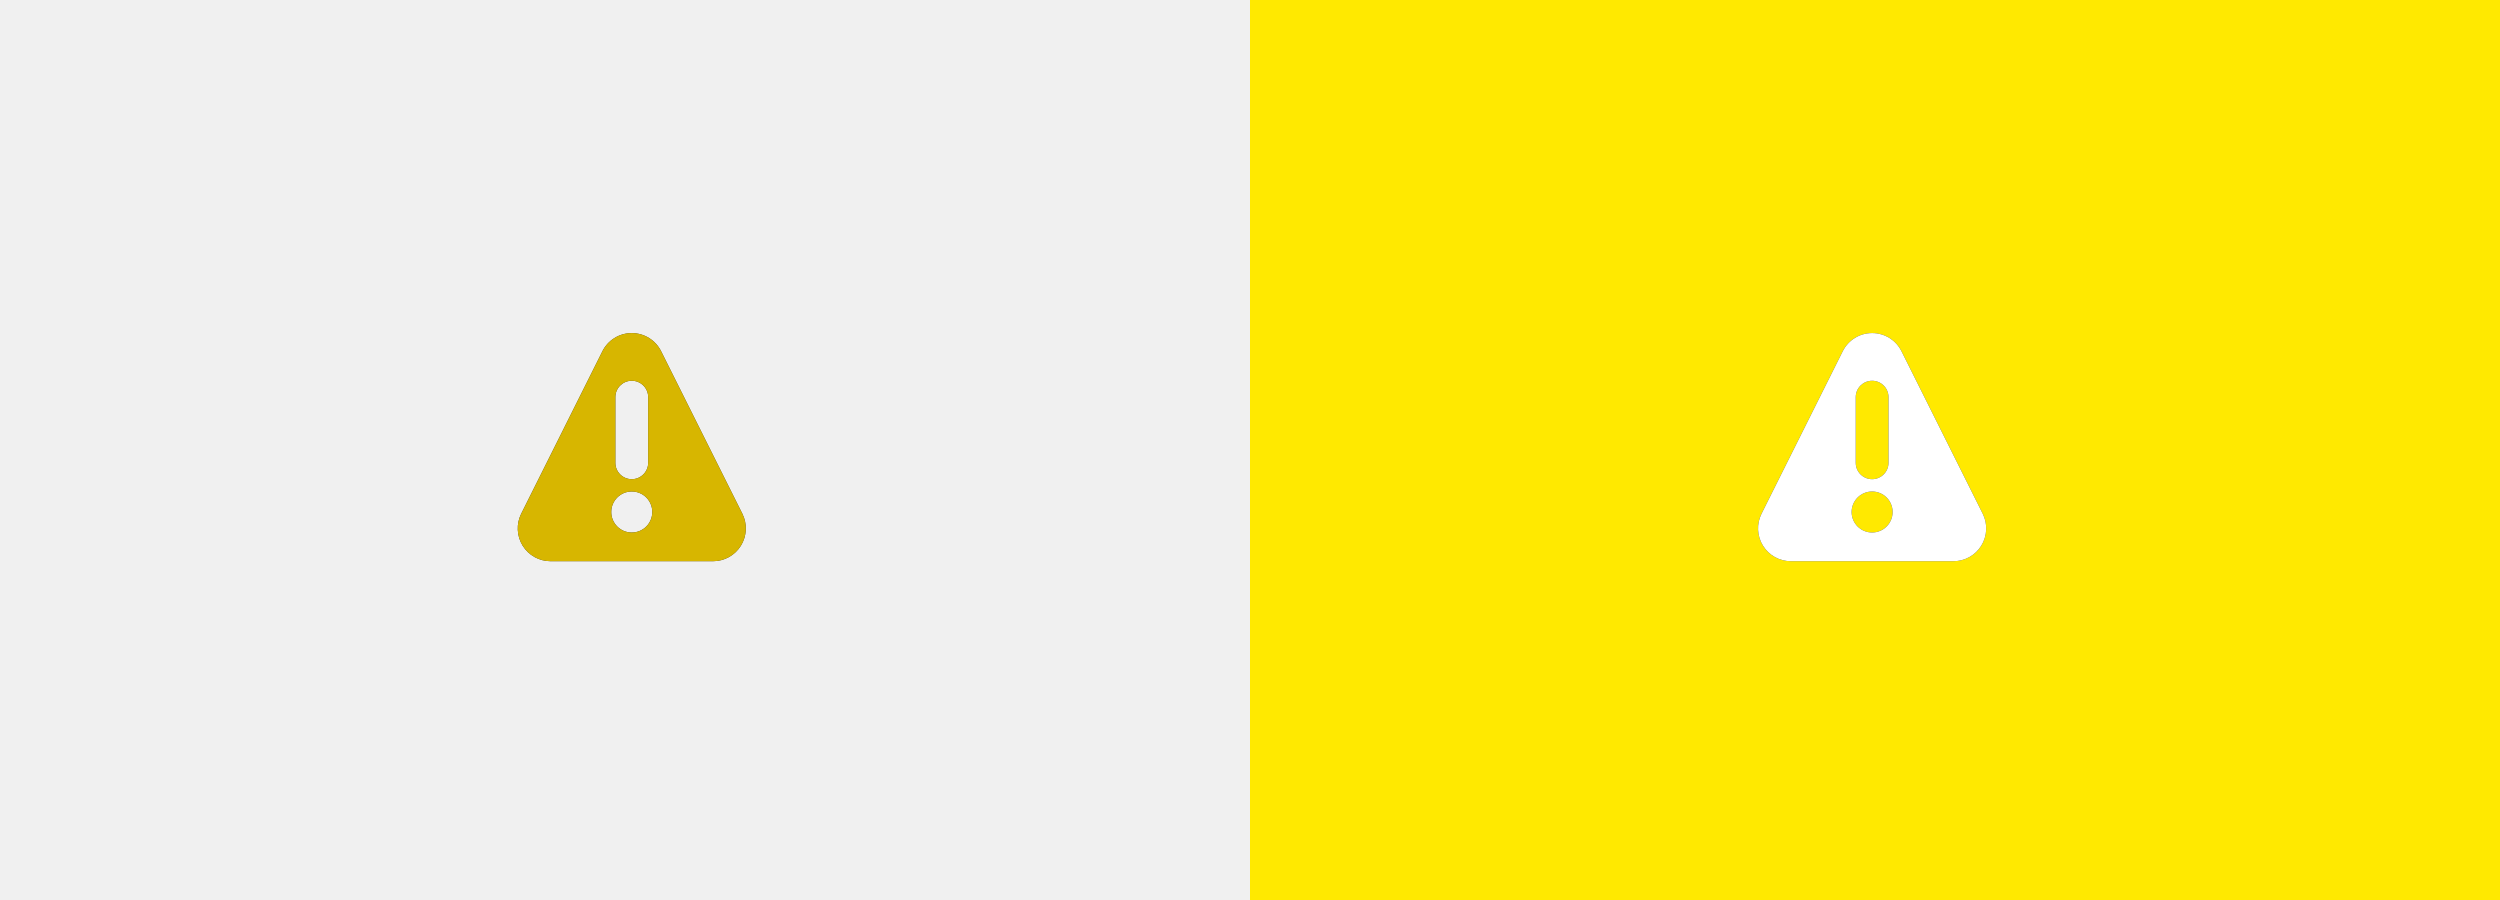
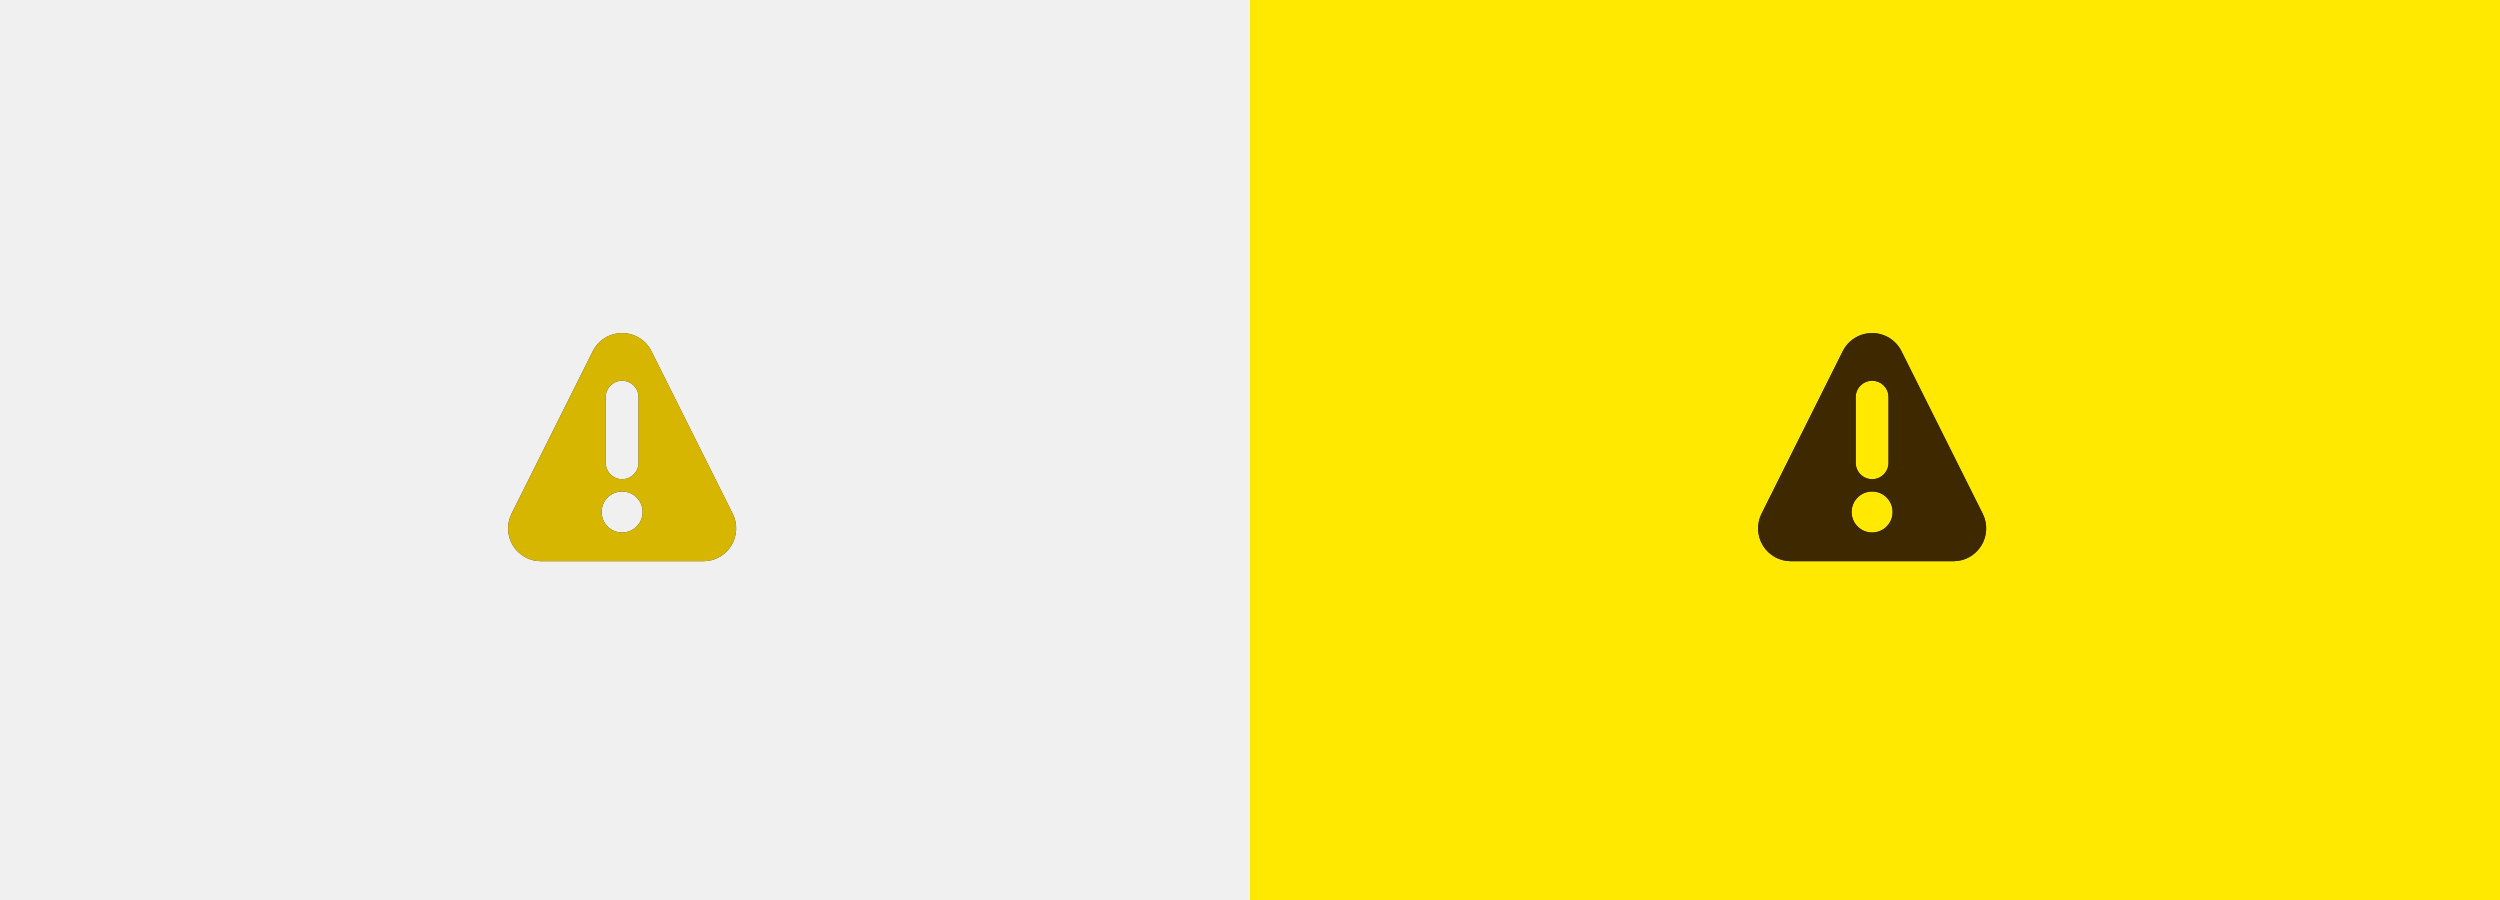
<svg xmlns="http://www.w3.org/2000/svg" xmlns:xlink="http://www.w3.org/1999/xlink" width="200" height="72" style="background:#f9f9fa" viewBox="0 0 200 72">
  <defs>
    <path id="warning-icon-a" d="M17.972,14.453 L11.471,1.451 C11.027,0.562 10.118,0 9.123,0 C8.129,0 7.22,0.562 6.775,1.451 L0.274,14.458 C-0.13,15.272 -0.085,16.236 0.393,17.008 C0.871,17.78 1.714,18.251 2.622,18.251 L15.623,18.251 C16.532,18.252 17.378,17.781 17.856,17.007 C18.335,16.233 18.379,15.267 17.972,14.453 L17.972,14.453 Z M7.811,5.126 C7.811,4.402 8.398,3.814 9.123,3.814 C9.848,3.814 10.436,4.402 10.436,5.126 L10.436,10.376 C10.436,11.101 9.848,11.689 9.123,11.689 C8.398,11.689 7.811,11.101 7.811,10.376 L7.811,5.126 Z M9.123,15.955 C8.217,15.955 7.482,15.22 7.482,14.314 C7.482,13.408 8.217,12.673 9.123,12.673 C10.029,12.673 10.764,13.408 10.764,14.314 C10.764,15.22 10.029,15.955 9.123,15.955 L9.123,15.955 Z" />
    <path id="warning-icon-c" d="M17.972,14.453 L11.471,1.451 C11.027,0.562 10.118,0 9.123,0 C8.129,0 7.22,0.562 6.775,1.451 L0.274,14.458 C-0.13,15.272 -0.085,16.236 0.393,17.008 C0.871,17.78 1.714,18.251 2.622,18.251 L15.623,18.251 C16.532,18.252 17.378,17.781 17.856,17.007 C18.335,16.233 18.379,15.267 17.972,14.453 L17.972,14.453 Z M7.811,5.126 C7.811,4.402 8.398,3.814 9.123,3.814 C9.848,3.814 10.436,4.402 10.436,5.126 L10.436,10.376 C10.436,11.101 9.848,11.689 9.123,11.689 C8.398,11.689 7.811,11.101 7.811,10.376 L7.811,5.126 Z M9.123,15.955 C8.217,15.955 7.482,15.22 7.482,14.314 C7.482,13.408 8.217,12.673 9.123,12.673 C10.029,12.673 10.764,13.408 10.764,14.314 C10.764,15.22 10.029,15.955 9.123,15.955 L9.123,15.955 Z" />
  </defs>
  <g fill="none" fill-rule="evenodd">
    <g transform="translate(99.228)">
      <rect width="100" height="72" x=".772" fill="#FFE900" />
      <g transform="translate(34.772 20)">
        <rect width="32" height="32" />
        <g transform="translate(6.646 6.646)">
          <mask id="warning-icon-b" fill="#fff">
            <use xlink:href="#warning-icon-a" />
          </mask>
          <use fill="#0C0C0D" fill-opacity=".8" fill-rule="nonzero" xlink:href="#warning-icon-a" />
-           <g fill="#FFF" mask="url(#warning-icon-b)">
+           <g fill="#3E2800" mask="url(#warning-icon-b)">
            <rect width="263" height="263" transform="translate(-122.063 -122.063)" />
          </g>
        </g>
      </g>
    </g>
-     <g transform="translate(34.772 20)">
+     <g transform="translate(34 20)">
      <rect width="32" height="32" />
      <g transform="translate(6.646 6.646)">
        <mask id="warning-icon-d" fill="#fff">
          <use xlink:href="#warning-icon-c" />
        </mask>
        <use fill="#0C0C0D" fill-opacity=".8" fill-rule="nonzero" xlink:href="#warning-icon-c" />
        <g fill="#D7B600" mask="url(#warning-icon-d)">
          <rect width="263" height="263" transform="translate(-122.063 -122.063)" />
        </g>
      </g>
+       <g>
+         <rect width="32" height="32" />
+       </g>
    </g>
  </g>
</svg>
